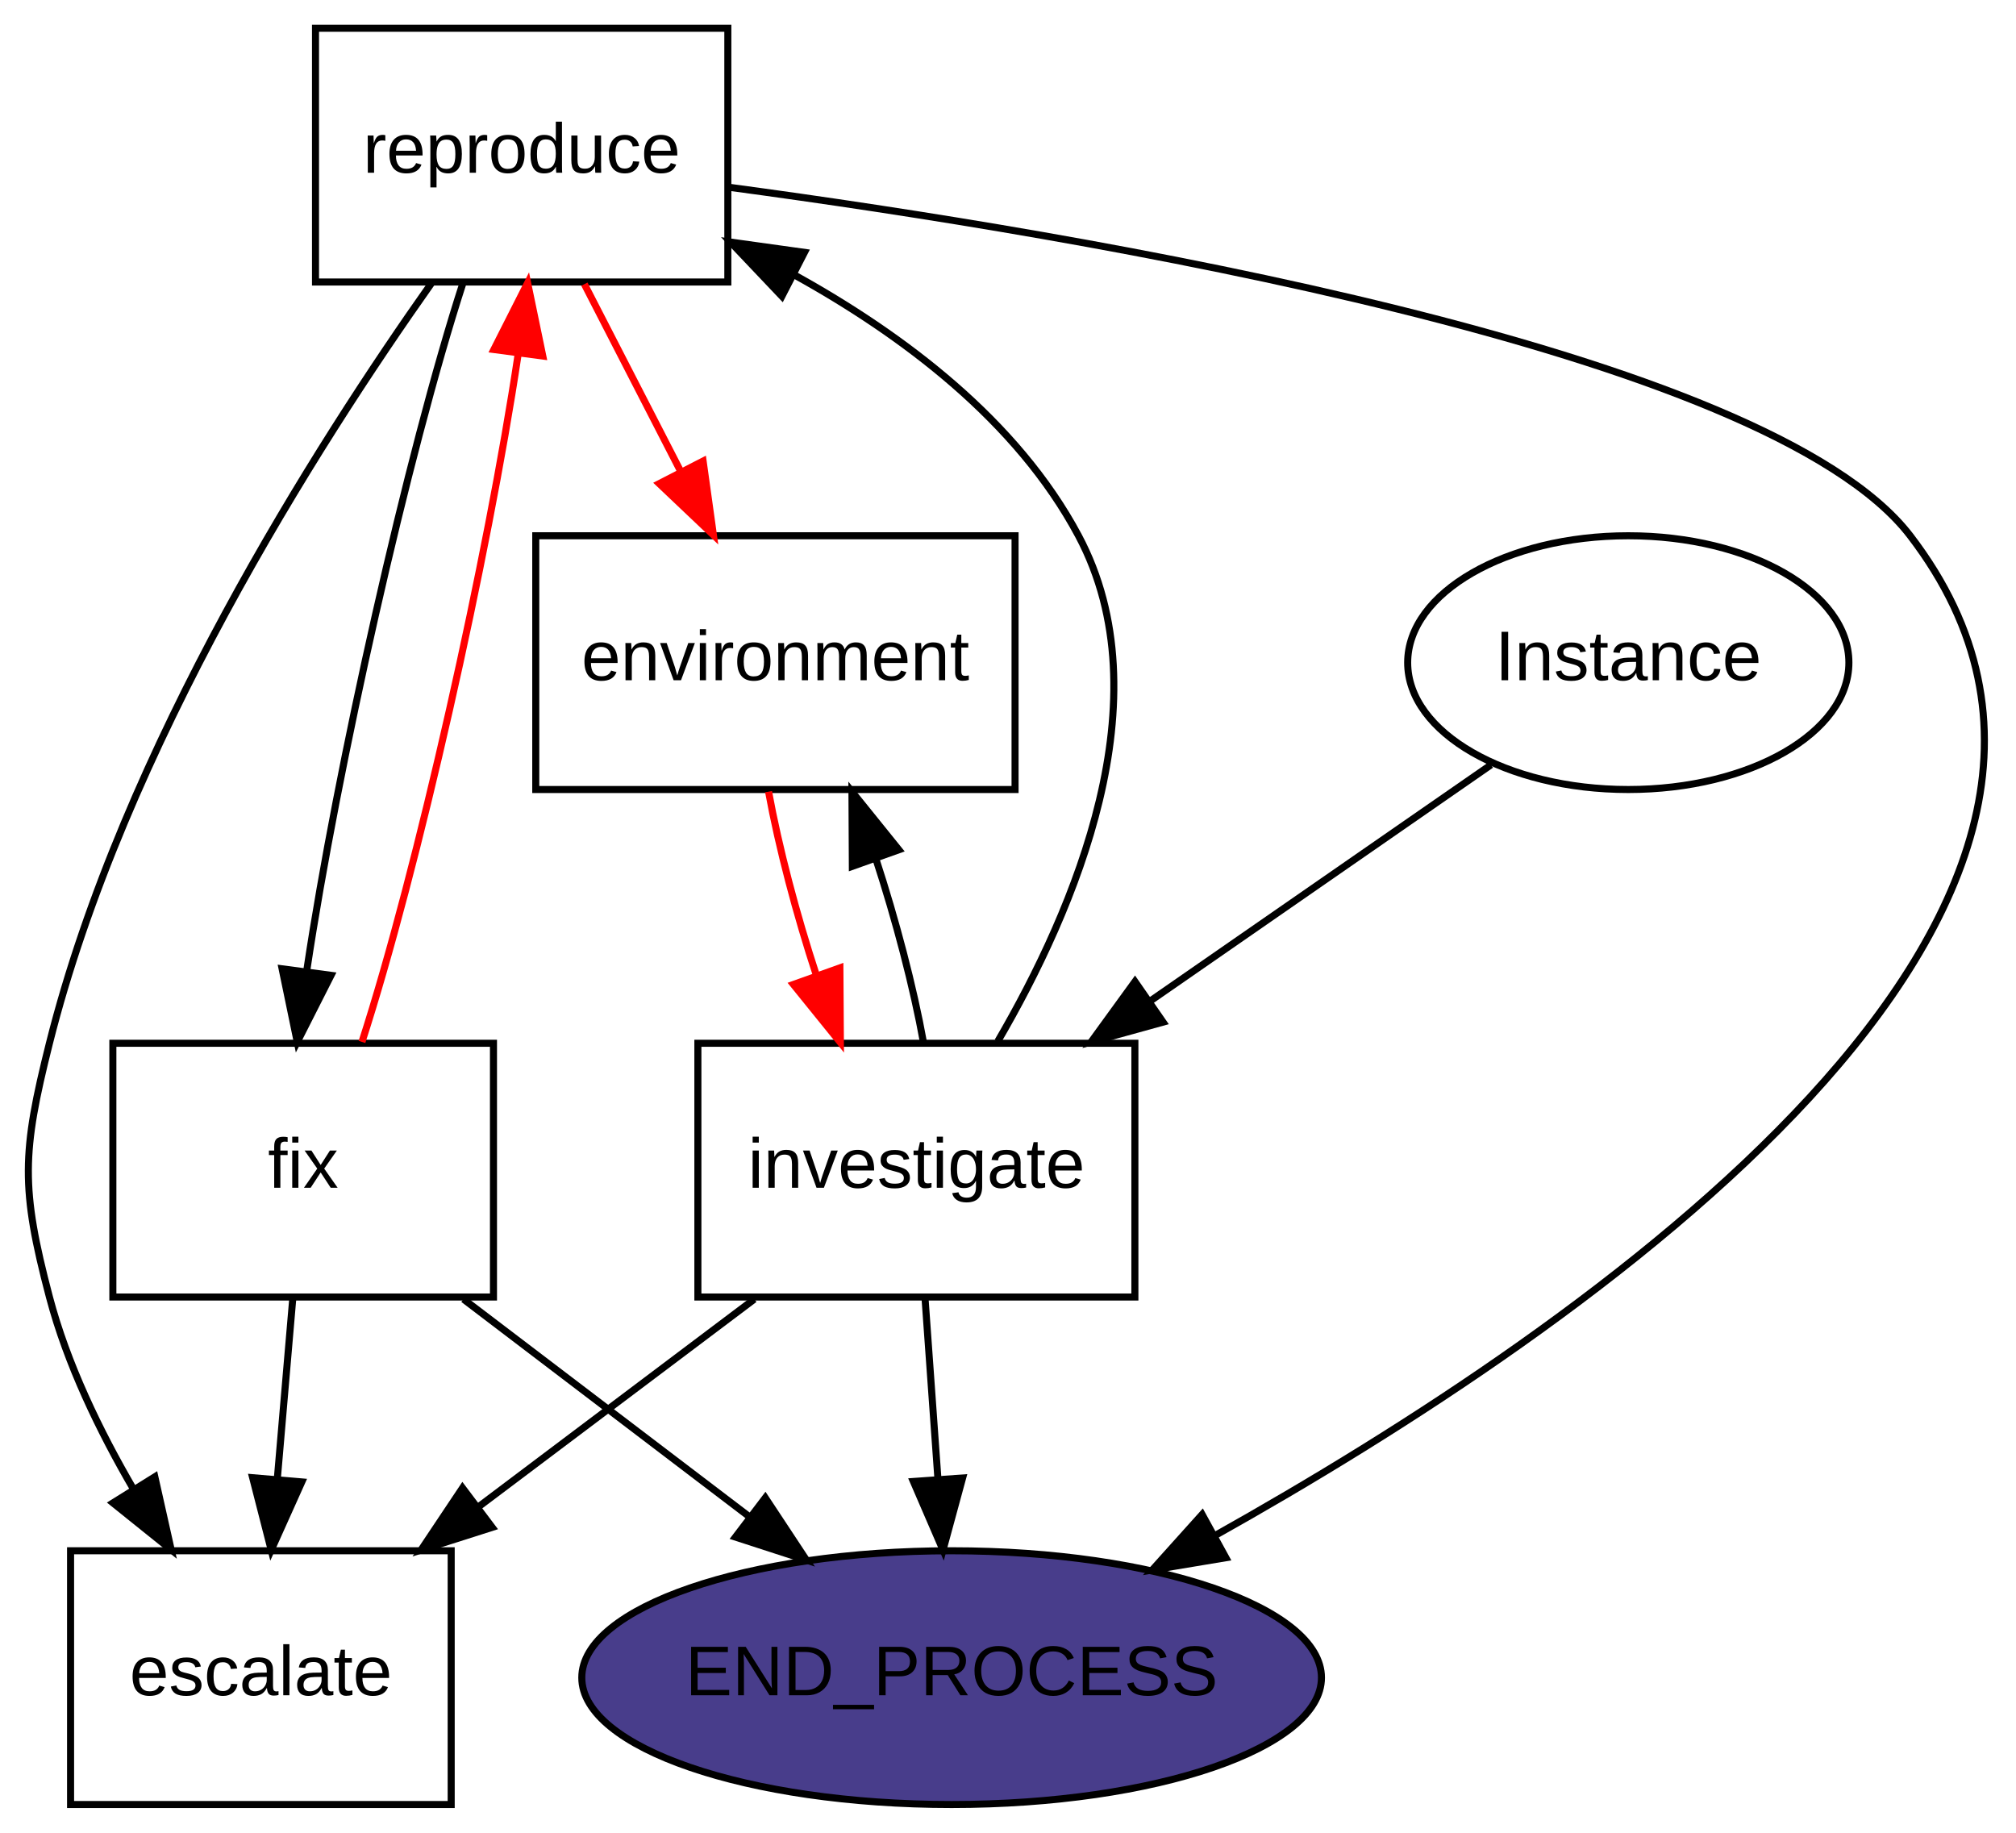
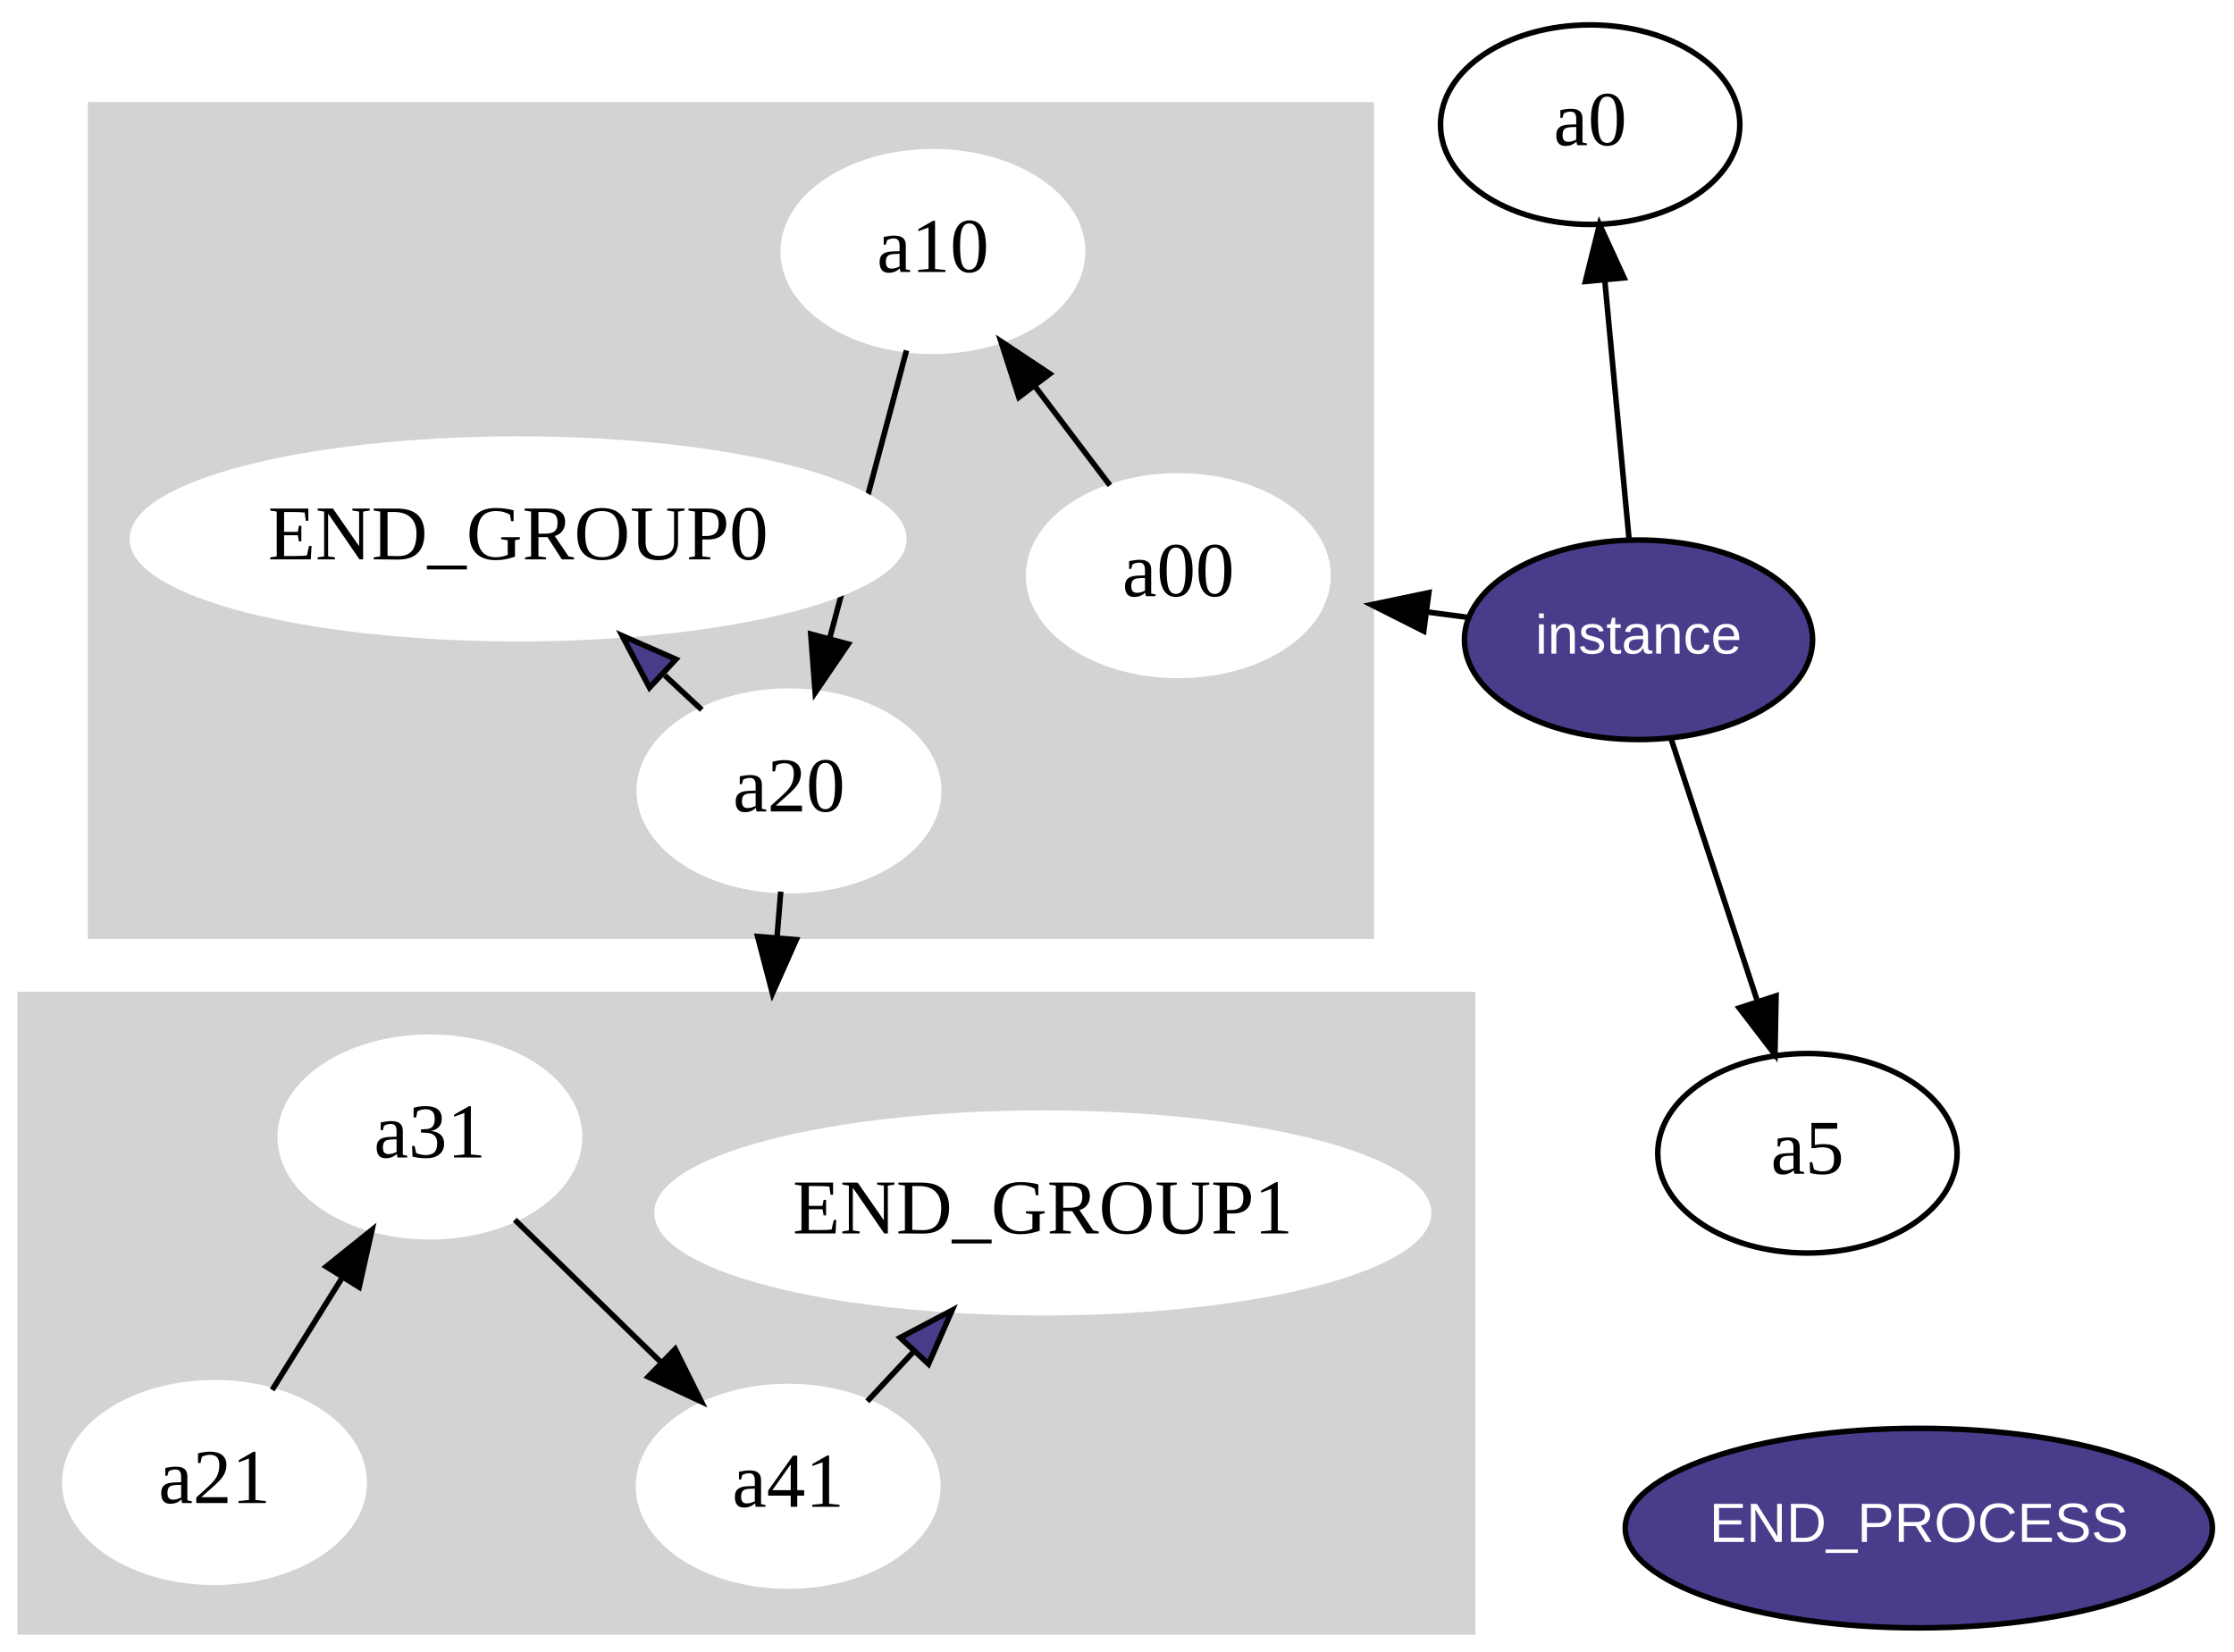
- <svg xmlns="http://www.w3.org/2000/svg" width="286pt" height="260pt" viewBox="0.00 0.00 286.02 260.00">
-   <g id="graph0" class="graph" transform="scale(1 1) rotate(0) translate(4 256)">
-     <polygon fill="white" stroke="white" points="-4,5 -4,-256 283.025,-256 283.025,5 -4,5" />
-     <g id="END_PROCESS" class="node">
-       <ellipse fill="darkslateblue" stroke="black" cx="131.012" cy="-18" rx="52.47" ry="18" />
-       <text text-anchor="middle" x="131.012" y="-15.5" font-family="Arial" font-size="10.00">END_PROCESS</text>
+ <svg xmlns="http://www.w3.org/2000/svg" width="403pt" height="298pt" viewBox="0.00 0.00 403.00 298.00">
+   <g id="graph0" class="graph" transform="scale(1 1) rotate(0) translate(4 294)">
+     <polygon fill="white" stroke="white" points="-4,5 -4,-294 400,-294 400,5 -4,5" />
+     <g id="clust2" class="cluster">
+       <polygon fill="lightgrey" stroke="lightgrey" points="-0.37,0.441 -0.37,-114.559 261.63,-114.559 261.63,0.441 -0.37,0.441" />
    </g>
-     <g id="0" class="node">
-       <ellipse fill="none" stroke="black" cx="227.012" cy="-162" rx="31.299" ry="18" />
-       <text text-anchor="middle" x="227.012" y="-159.5" font-family="Arial" font-size="10.00">Instance</text>
+     <g id="clust1" class="cluster">
+       <polygon fill="lightgrey" stroke="lightgrey" points="12.353,-125.084 12.353,-275.084 243.353,-275.084 243.353,-125.084 12.353,-125.084" />
    </g>
-     <g id="4652" class="node">
-       <polygon fill="none" stroke="black" points="157.012,-108 95.012,-108 95.012,-72 157.012,-72 157.012,-108" />
-       <text text-anchor="middle" x="126.012" y="-87.5" font-family="Arial" font-size="10.00">investigate</text>
+     <g id="INSTANCE" class="node">
+       <ellipse fill="darkslateblue" stroke="black" cx="291.577" cy="-178.568" rx="31.4" ry="18" />
+       <text text-anchor="middle" x="291.577" y="-176.068" font-family="Arial" font-size="10.00" fill="white">instance</text>
    </g>
-     <g id="edge1" class="edge">
-       <path fill="none" stroke="black" d="M207.538,-147.503C193.899,-138.05 175.329,-125.181 159.358,-114.111" />
-       <polygon fill="black" stroke="black" points="161.013,-111 150.8,-108.18 157.025,-116.753 161.013,-111" />
-     </g>
-     <g id="0" class="node">
-       <polygon fill="none" stroke="black" points="99.262,-252 40.762,-252 40.762,-216 99.262,-216 99.262,-252" />
-       <text text-anchor="middle" x="70.012" y="-231.5" font-family="Arial" font-size="10.00">reproduce</text>
-     </g>
-     <g id="0" class="node">
-       <polygon fill="none" stroke="black" points="66.012,-108 12.012,-108 12.012,-72 66.012,-72 66.012,-108" />
-       <text text-anchor="middle" x="39.012" y="-87.5" font-family="Arial" font-size="10.00">fix</text>
-     </g>
-     <g id="edge5" class="edge">
-       <path fill="none" stroke="black" d="M61.688,-215.871C53.846,-191.67 43.849,-147.211 39.533,-118.393" />
-       <polygon fill="black" stroke="black" points="42.964,-117.639 38.173,-108.189 36.025,-118.564 42.964,-117.639" />
-     </g>
-     <g id="0" class="node">
-       <polygon fill="none" stroke="black" points="60.012,-36 6.012,-36 6.012,-0 60.012,-0 60.012,-36" />
-       <text text-anchor="middle" x="33.012" y="-15.5" font-family="Arial" font-size="10.00">escalate</text>
+     <g id="node14" class="node">
+       <ellipse fill="none" stroke="black" cx="282.857" cy="-271.508" rx="27" ry="18" />
+       <text text-anchor="middle" x="282.857" y="-267.808" font-family="Times New Roman,serif" font-size="14.00">a0</text>
    </g>
    <g id="edge9" class="edge">
-       <path fill="none" stroke="black" d="M57.285,-215.928C40.962,-192.859 13.506,-149.791 3.012,-108 -0.885,-92.482 -1.063,-87.472 3.012,-72 5.504,-62.539 10.114,-52.993 14.985,-44.66" />
-       <polygon fill="black" stroke="black" points="17.967,-46.493 20.285,-36.155 12.026,-42.79 17.967,-46.493" />
+       <path fill="none" stroke="black" d="M289.854,-196.93C288.616,-210.127 286.923,-228.167 285.513,-243.199" />
+       <polygon fill="black" stroke="black" points="281.996,-243.217 284.546,-253.501 288.965,-243.871 281.996,-243.217" />
+     </g>
+     <g id="node15" class="node">
+       <ellipse fill="none" stroke="black" cx="322.046" cy="-85.925" rx="27" ry="18" />
+       <text text-anchor="middle" x="322.046" y="-82.225" font-family="Times New Roman,serif" font-size="14.00">a5</text>
    </g>
    <g id="edge10" class="edge">
-       <path fill="none" stroke="black" d="M99.642,-229.415C149.493,-222.707 246.704,-206.493 267.012,-180 307.623,-127.019 221.273,-67.781 168.3,-38.115" />
-       <polygon fill="black" stroke="black" points="169.923,-35.013 159.473,-33.27 166.555,-41.149 169.923,-35.013" />
-     </g>
-     <g id="0" class="node">
-       <polygon fill="none" stroke="black" points="140.012,-180 72.012,-180 72.012,-144 140.012,-144 140.012,-180" />
-       <text text-anchor="middle" x="106.012" y="-159.5" font-family="Arial" font-size="10.00">environment</text>
+       <path fill="none" stroke="black" d="M297.452,-160.706C301.835,-147.377 307.907,-128.915 312.921,-113.67" />
+       <polygon fill="black" stroke="black" points="316.39,-114.326 316.189,-103.733 309.74,-112.139 316.39,-114.326" />
    </g>
    <g id="edge11" class="edge">
-       <path fill="none" stroke="red" d="M78.911,-215.697C83.009,-207.728 87.961,-198.1 92.504,-189.264" />
-       <polygon fill="red" stroke="red" points="95.754,-190.598 97.215,-180.104 89.529,-187.396 95.754,-190.598" />
+       <path fill="none" stroke="black" d="M260.782,-182.615C258.431,-182.924 255.987,-183.245 253.465,-183.577" />
+       <polygon fill="black" stroke="black" points="252.837,-180.129 243.378,-184.902 253.749,-187.069 252.837,-180.129" />
+     </g>
+     <g id="node5" class="node">
+       <ellipse fill="white" stroke="white" cx="208.556" cy="-190.139" rx="27" ry="18" />
+       <text text-anchor="middle" x="208.556" y="-186.439" font-family="Times New Roman,serif" font-size="14.00">a00</text>
+     </g>
+     <g id="node6" class="node">
+       <ellipse fill="white" stroke="white" cx="164.288" cy="-248.625" rx="27" ry="18" />
+       <text text-anchor="middle" x="164.288" y="-244.925" font-family="Times New Roman,serif" font-size="14.00">a10</text>
+     </g>
+     <g id="edge2" class="edge">
+       <path fill="none" stroke="black" d="M196.225,-206.43C192.004,-212.007 187.186,-218.372 182.596,-224.437" />
+       <polygon fill="black" stroke="black" points="179.797,-222.335 176.553,-232.421 185.379,-226.559 179.797,-222.335" />
+     </g>
+     <g id="node7" class="node">
+       <ellipse fill="white" stroke="white" cx="138.326" cy="-151.302" rx="27" ry="18" />
+       <text text-anchor="middle" x="138.326" y="-147.602" font-family="Times New Roman,serif" font-size="14.00">a20</text>
    </g>
    <g id="edge3" class="edge">
-       <path fill="none" stroke="red" d="M105.04,-143.697C106.479,-135.813 108.977,-126.304 111.855,-117.546" />
-       <polygon fill="red" stroke="red" points="115.16,-118.699 115.23,-108.104 108.568,-116.343 115.16,-118.699" />
+       <path fill="none" stroke="black" d="M159.526,-230.775C155.647,-216.232 150.104,-195.454 145.659,-178.79" />
+       <polygon fill="black" stroke="black" points="149.017,-177.799 143.058,-169.039 142.254,-179.603 149.017,-177.799" />
+     </g>
+     <g id="node9" class="node">
+       <ellipse fill="white" stroke="white" cx="89.457" cy="-196.774" rx="69.588" ry="18" />
+       <text text-anchor="middle" x="89.457" y="-193.074" font-family="Times New Roman,serif" font-size="14.00">END_GROUP0</text>
+     </g>
+     <g id="END_GROUP0" class="edge">
+       <path fill="none" stroke="black" d="M122.595,-165.94C120.45,-167.936 118.202,-170.027 115.93,-172.141" />
+       <polygon fill="darkslateblue" stroke="black" points="113.168,-169.931 108.231,-179.305 117.936,-175.055 113.168,-169.931" />
+     </g>
+     <g id="edge12" class="edge">
+       <path fill="none" stroke="black" d="M136.842,-133.131C136.633,-130.573 136.409,-127.83 136.175,-124.958" />
+       <polygon fill="black" stroke="black" points="139.646,-124.463 135.344,-114.781 132.669,-125.033 139.646,-124.463" />
+     </g>
+     <g id="node10" class="node">
+       <ellipse fill="white" stroke="white" cx="34.689" cy="-26.52" rx="27" ry="18" />
+       <text text-anchor="middle" x="34.689" y="-22.82" font-family="Times New Roman,serif" font-size="14.00">a21</text>
+     </g>
+     <g id="node11" class="node">
+       <ellipse fill="white" stroke="white" cx="73.552" cy="-88.864" rx="27" ry="18" />
+       <text text-anchor="middle" x="73.552" y="-85.164" font-family="Times New Roman,serif" font-size="14.00">a31</text>
    </g>
    <g id="edge6" class="edge">
-       <path fill="none" stroke="black" d="M37.529,-71.697C36.867,-63.983 36.073,-54.712 35.336,-46.112" />
-       <polygon fill="black" stroke="black" points="38.819,-45.769 34.478,-36.104 31.845,-46.367 38.819,-45.769" />
+       <path fill="none" stroke="black" d="M45.103,-43.227C48.937,-49.377 53.372,-56.491 57.583,-63.246" />
+       <polygon fill="black" stroke="black" points="54.848,-65.476 63.108,-72.111 60.789,-61.773 54.848,-65.476" />
+     </g>
+     <g id="node12" class="node">
+       <ellipse fill="white" stroke="white" cx="138.179" cy="-25.841" rx="27" ry="18" />
+       <text text-anchor="middle" x="138.179" y="-22.142" font-family="Times New Roman,serif" font-size="14.00">a41</text>
    </g>
    <g id="edge7" class="edge">
-       <path fill="none" stroke="black" d="M61.753,-71.697C73.975,-62.397 89.17,-50.836 102.21,-40.914" />
-       <polygon fill="black" stroke="black" points="104.576,-43.512 110.415,-34.671 100.338,-37.941 104.576,-43.512" />
+       <path fill="none" stroke="black" d="M88.867,-73.928C96.72,-66.271 106.445,-56.788 115.177,-48.272" />
+       <polygon fill="black" stroke="black" points="117.808,-50.595 122.524,-41.108 112.921,-45.583 117.808,-50.595" />
    </g>
-     <g id="edge8" class="edge">
-       <path fill="none" stroke="red" d="M47.355,-108.189C55.201,-132.424 65.195,-176.888 69.501,-205.679" />
-       <polygon fill="red" stroke="red" points="66.069,-206.42 70.857,-215.871 73.008,-205.497 66.069,-206.42" />
+     <g id="node13" class="node">
+       <ellipse fill="white" stroke="white" cx="184.112" cy="-75.161" rx="69.588" ry="18" />
+       <text text-anchor="middle" x="184.112" y="-71.461" font-family="Times New Roman,serif" font-size="14.00">END_GROUP1</text>
    </g>
-     <g id="edge2" class="edge">
-       <path fill="none" stroke="black" d="M127.02,-108.104C125.599,-115.96 123.113,-125.462 120.241,-134.232" />
-       <polygon fill="black" stroke="black" points="116.928,-133.102 116.871,-143.697 123.523,-135.45 116.928,-133.102" />
+     <g id="END_GROUP1" class="edge">
+       <path fill="none" stroke="black" d="M152.46,-41.176C155.11,-44.022 157.941,-47.061 160.78,-50.109" />
+       <polygon fill="darkslateblue" stroke="black" points="158.375,-52.663 167.752,-57.595 163.498,-47.892 158.375,-52.663" />
    </g>
-     <g id="edge4" class="edge">
-       <path fill="none" stroke="black" d="M137.56,-108.274C148.425,-126.876 161.328,-156.906 149.012,-180 140.306,-196.324 124.094,-208.51 108.61,-217.054" />
-       <polygon fill="black" stroke="black" points="106.933,-213.981 99.641,-221.667 110.134,-220.206 106.933,-213.981" />
-     </g>
-     <g id="edge12" class="edge">
-       <path fill="none" stroke="black" d="M103.023,-71.697C91.198,-62.796 76.62,-51.823 63.833,-42.199" />
-       <polygon fill="black" stroke="black" points="65.831,-39.322 55.736,-36.104 61.621,-44.914 65.831,-39.322" />
-     </g>
-     <g id="edge13" class="edge">
-       <path fill="none" stroke="black" d="M127.248,-71.697C127.799,-63.983 128.461,-54.712 129.075,-46.112" />
-       <polygon fill="black" stroke="black" points="132.569,-46.328 129.79,-36.104 125.586,-45.83 132.569,-46.328" />
+     <g id="END_PROCESS" class="node">
+       <ellipse fill="darkslateblue" stroke="black" cx="342.145" cy="-18.296" rx="52.959" ry="18" />
+       <text text-anchor="middle" x="342.145" y="-15.796" font-family="Arial" font-size="10.00" fill="white">END_PROCESS</text>
    </g>
  </g>
</svg>
